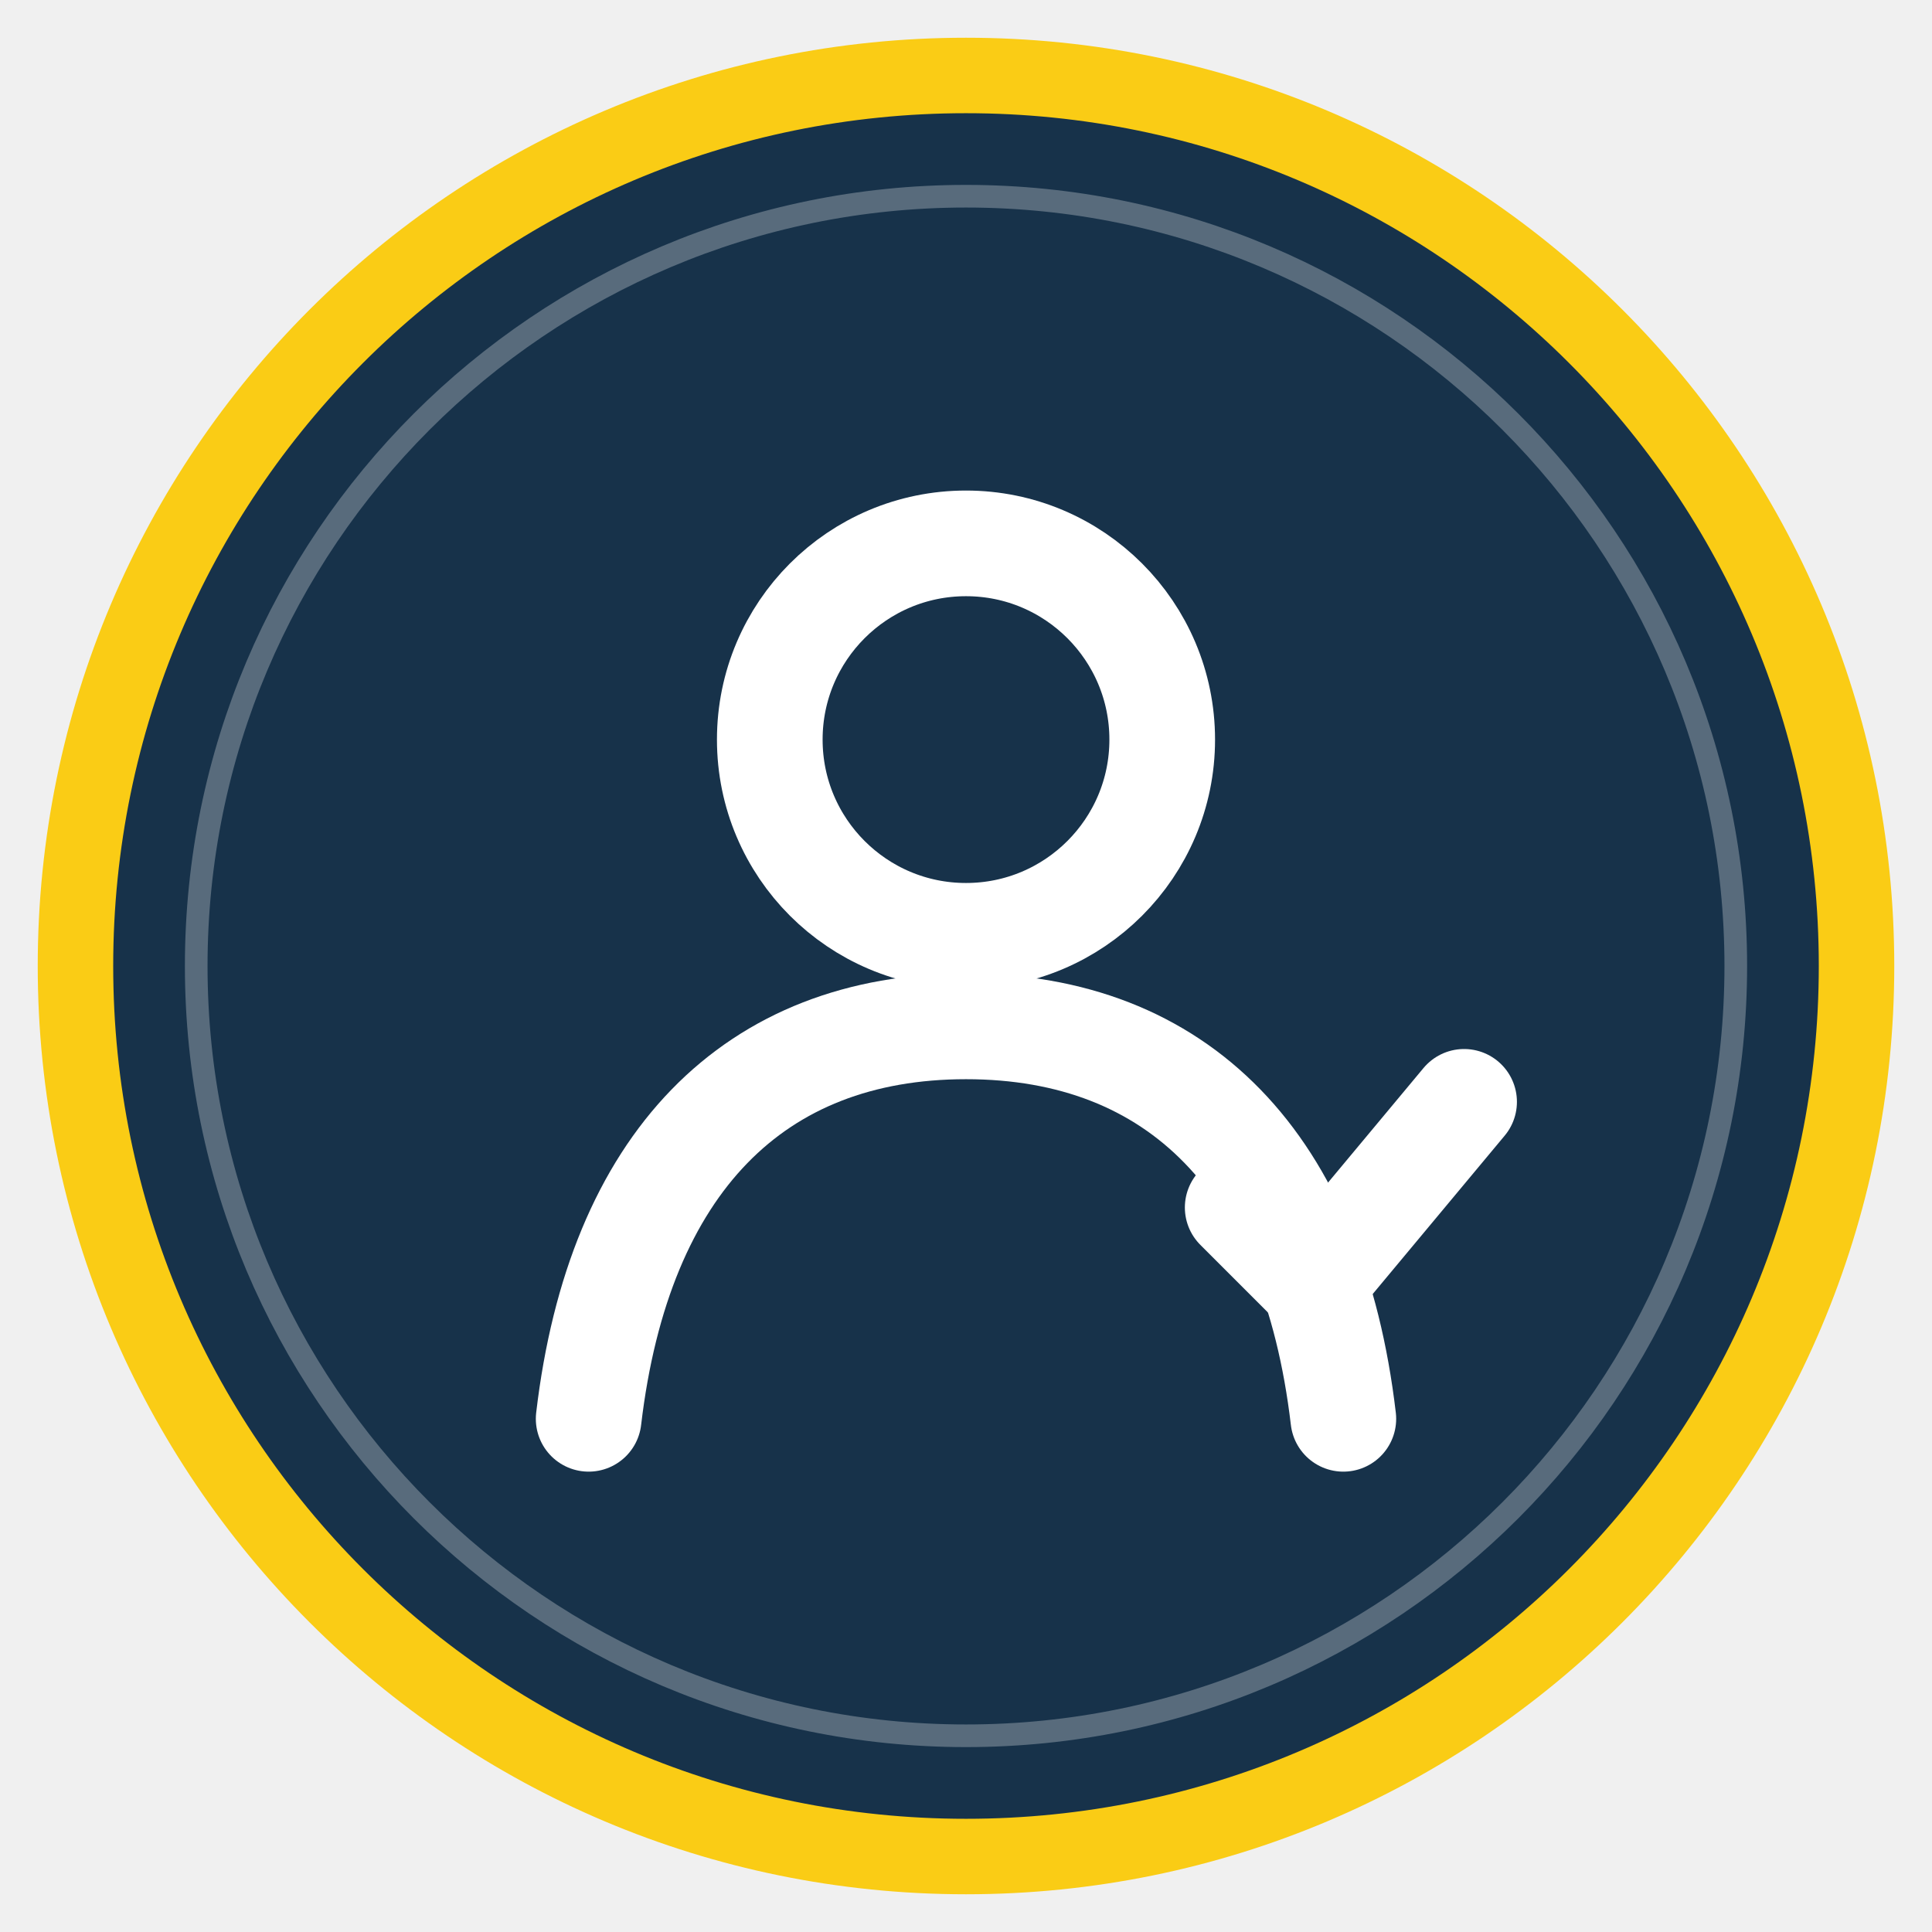
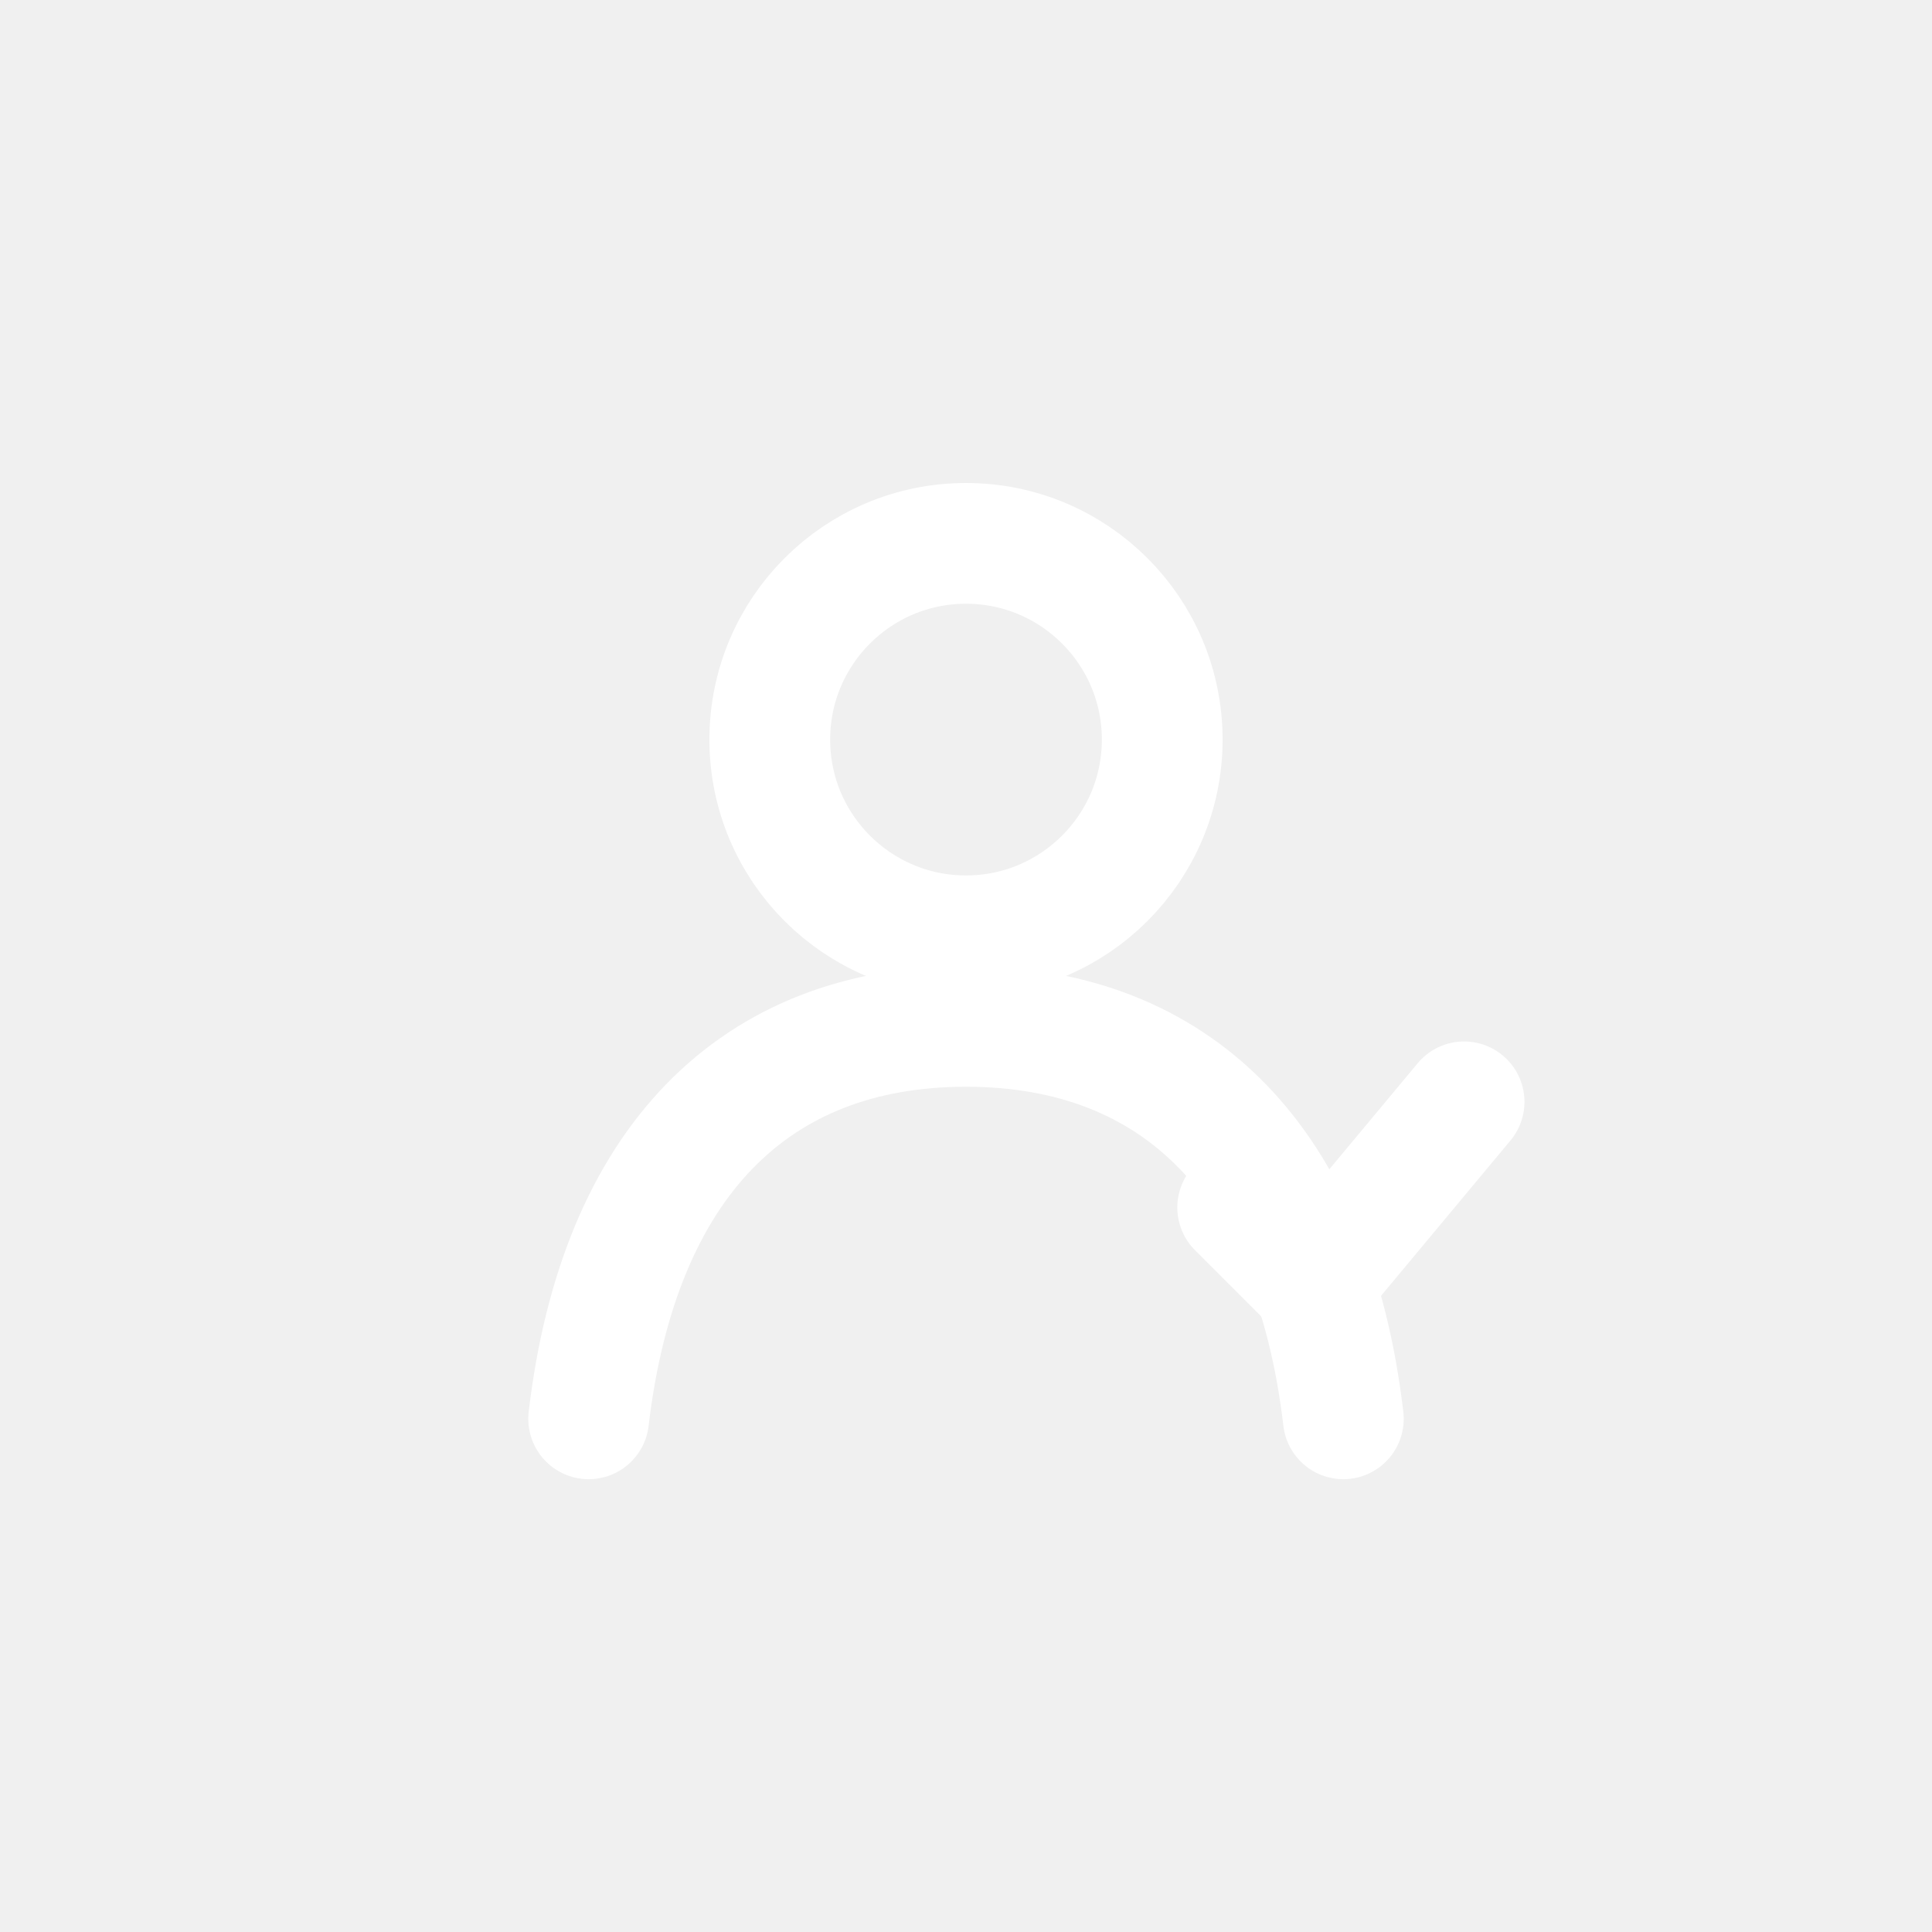
<svg xmlns="http://www.w3.org/2000/svg" width="128" height="128" viewBox="0 0 128 128">
-   <circle cx="64" cy="64" r="59" fill="#17324A" stroke="#FACC15" stroke-width="5" />
-   <circle cx="64" cy="64" r="51" fill="none" stroke="#FFFFFF" stroke-opacity=".28" stroke-width="1.5" />
-   <g fill="none" stroke="#FFFFFF" stroke-width="7" stroke-linecap="round" stroke-linejoin="round">
+   <g fill="none" stroke="#FFFFFF" stroke-width="8" stroke-linecap="round" stroke-linejoin="round">
    <circle cx="64" cy="49" r="13" />
    <path d="M39 94c2-17 11-26 25-26s23 9 25 26" />
    <path d="m82 80 5 5 10-12" />
  </g>
</svg>
